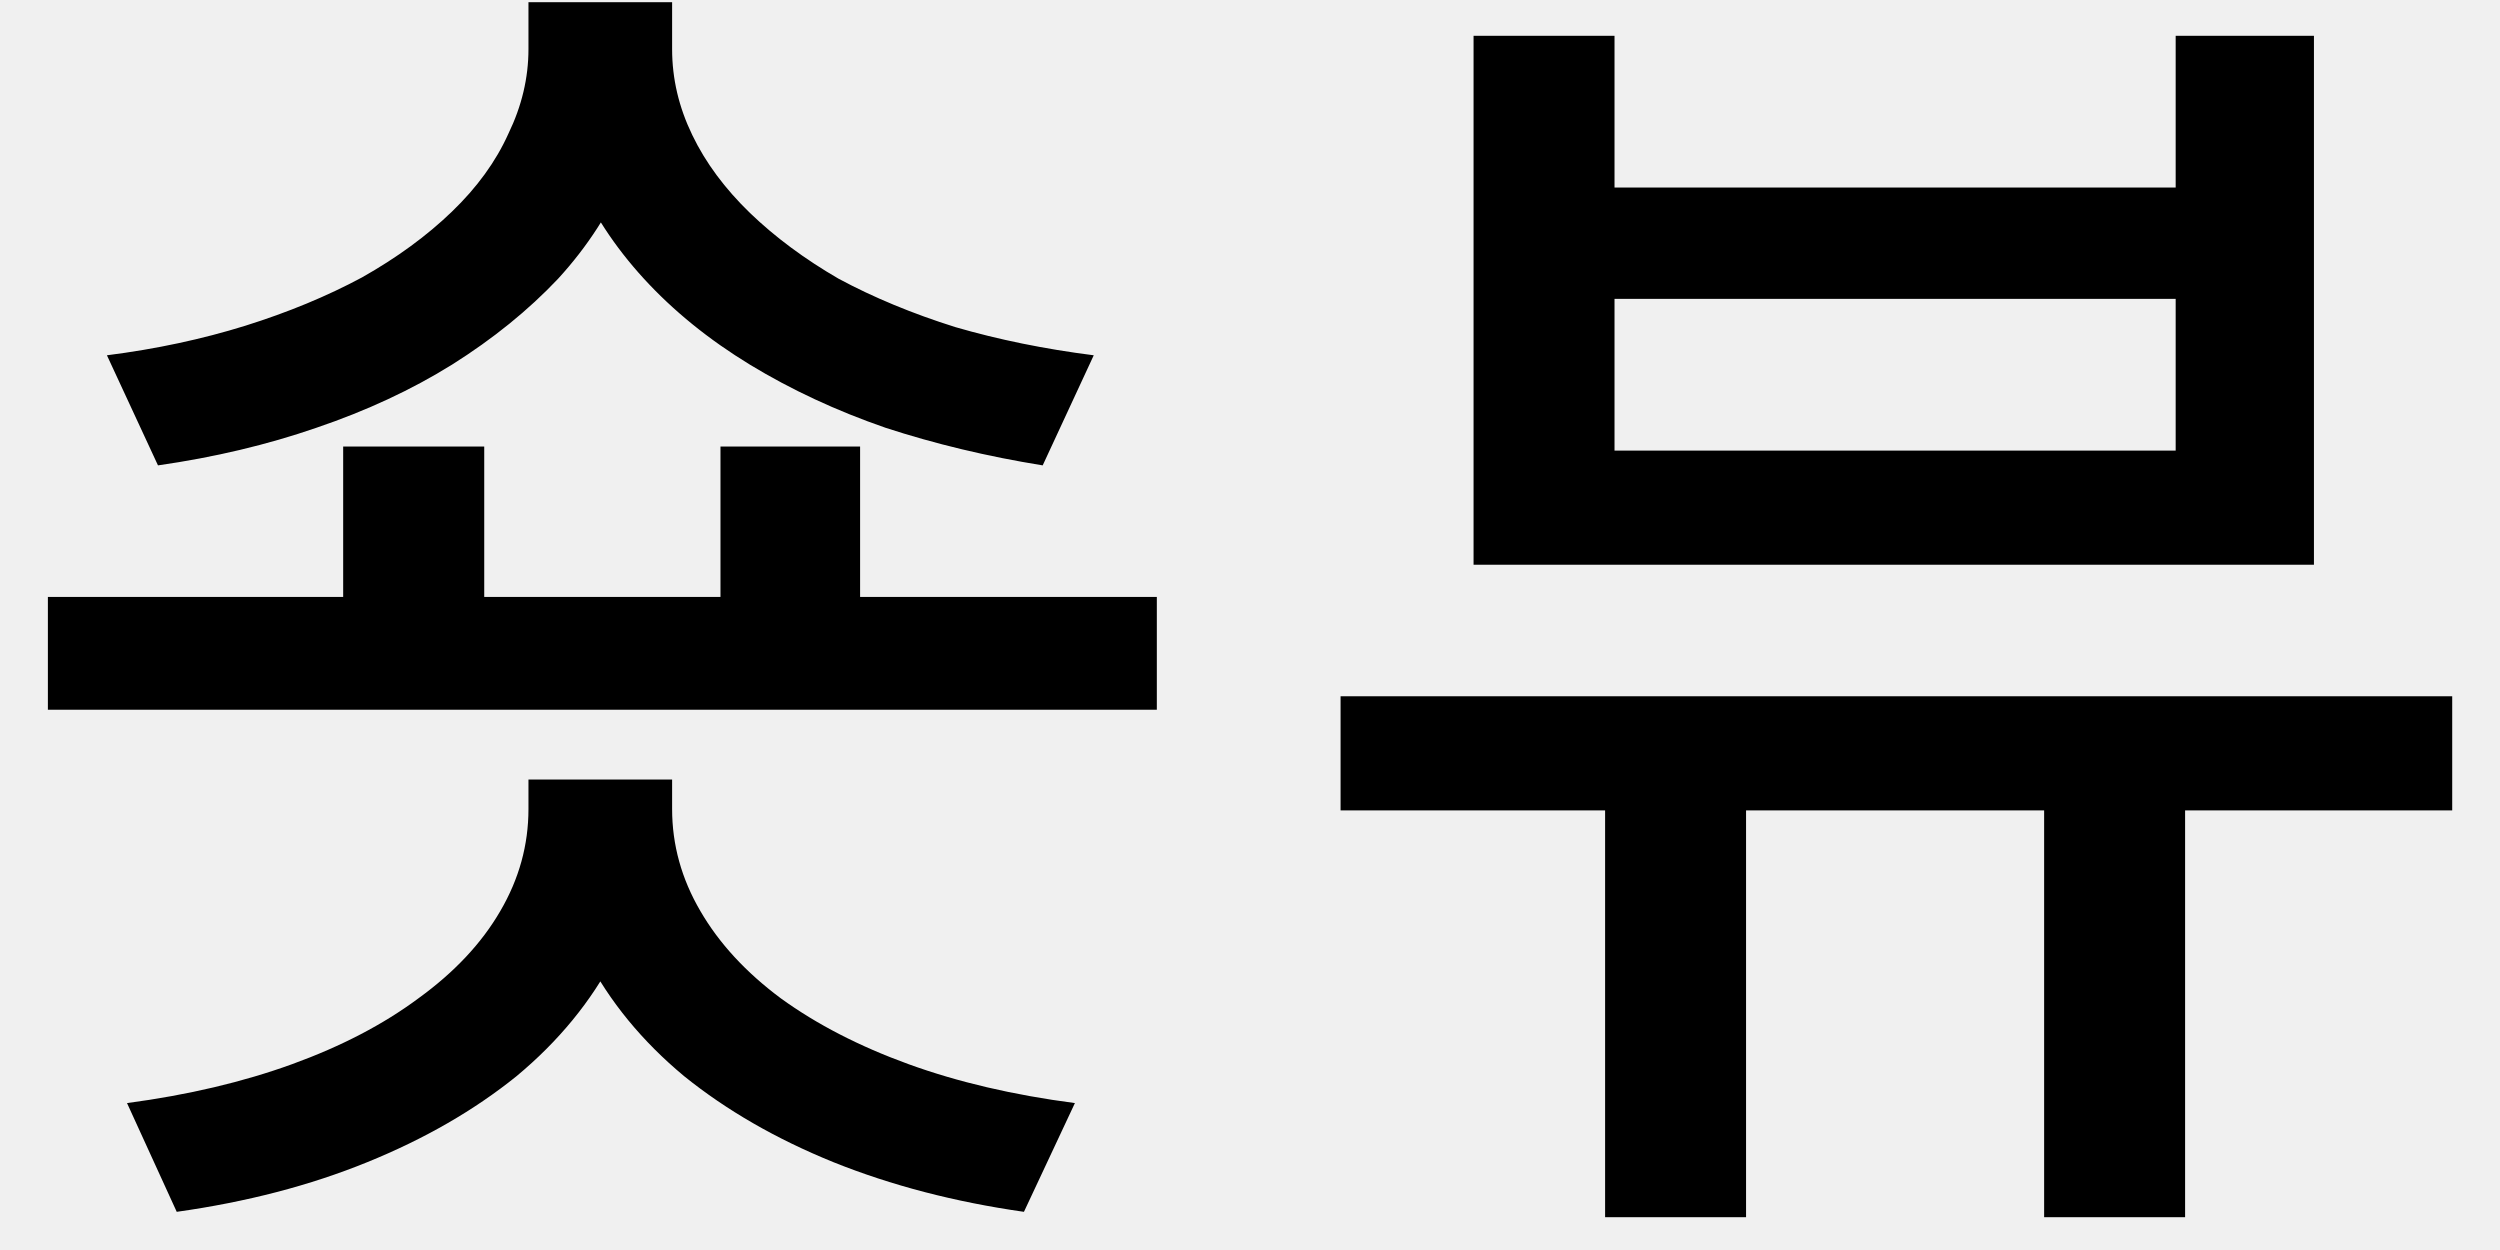
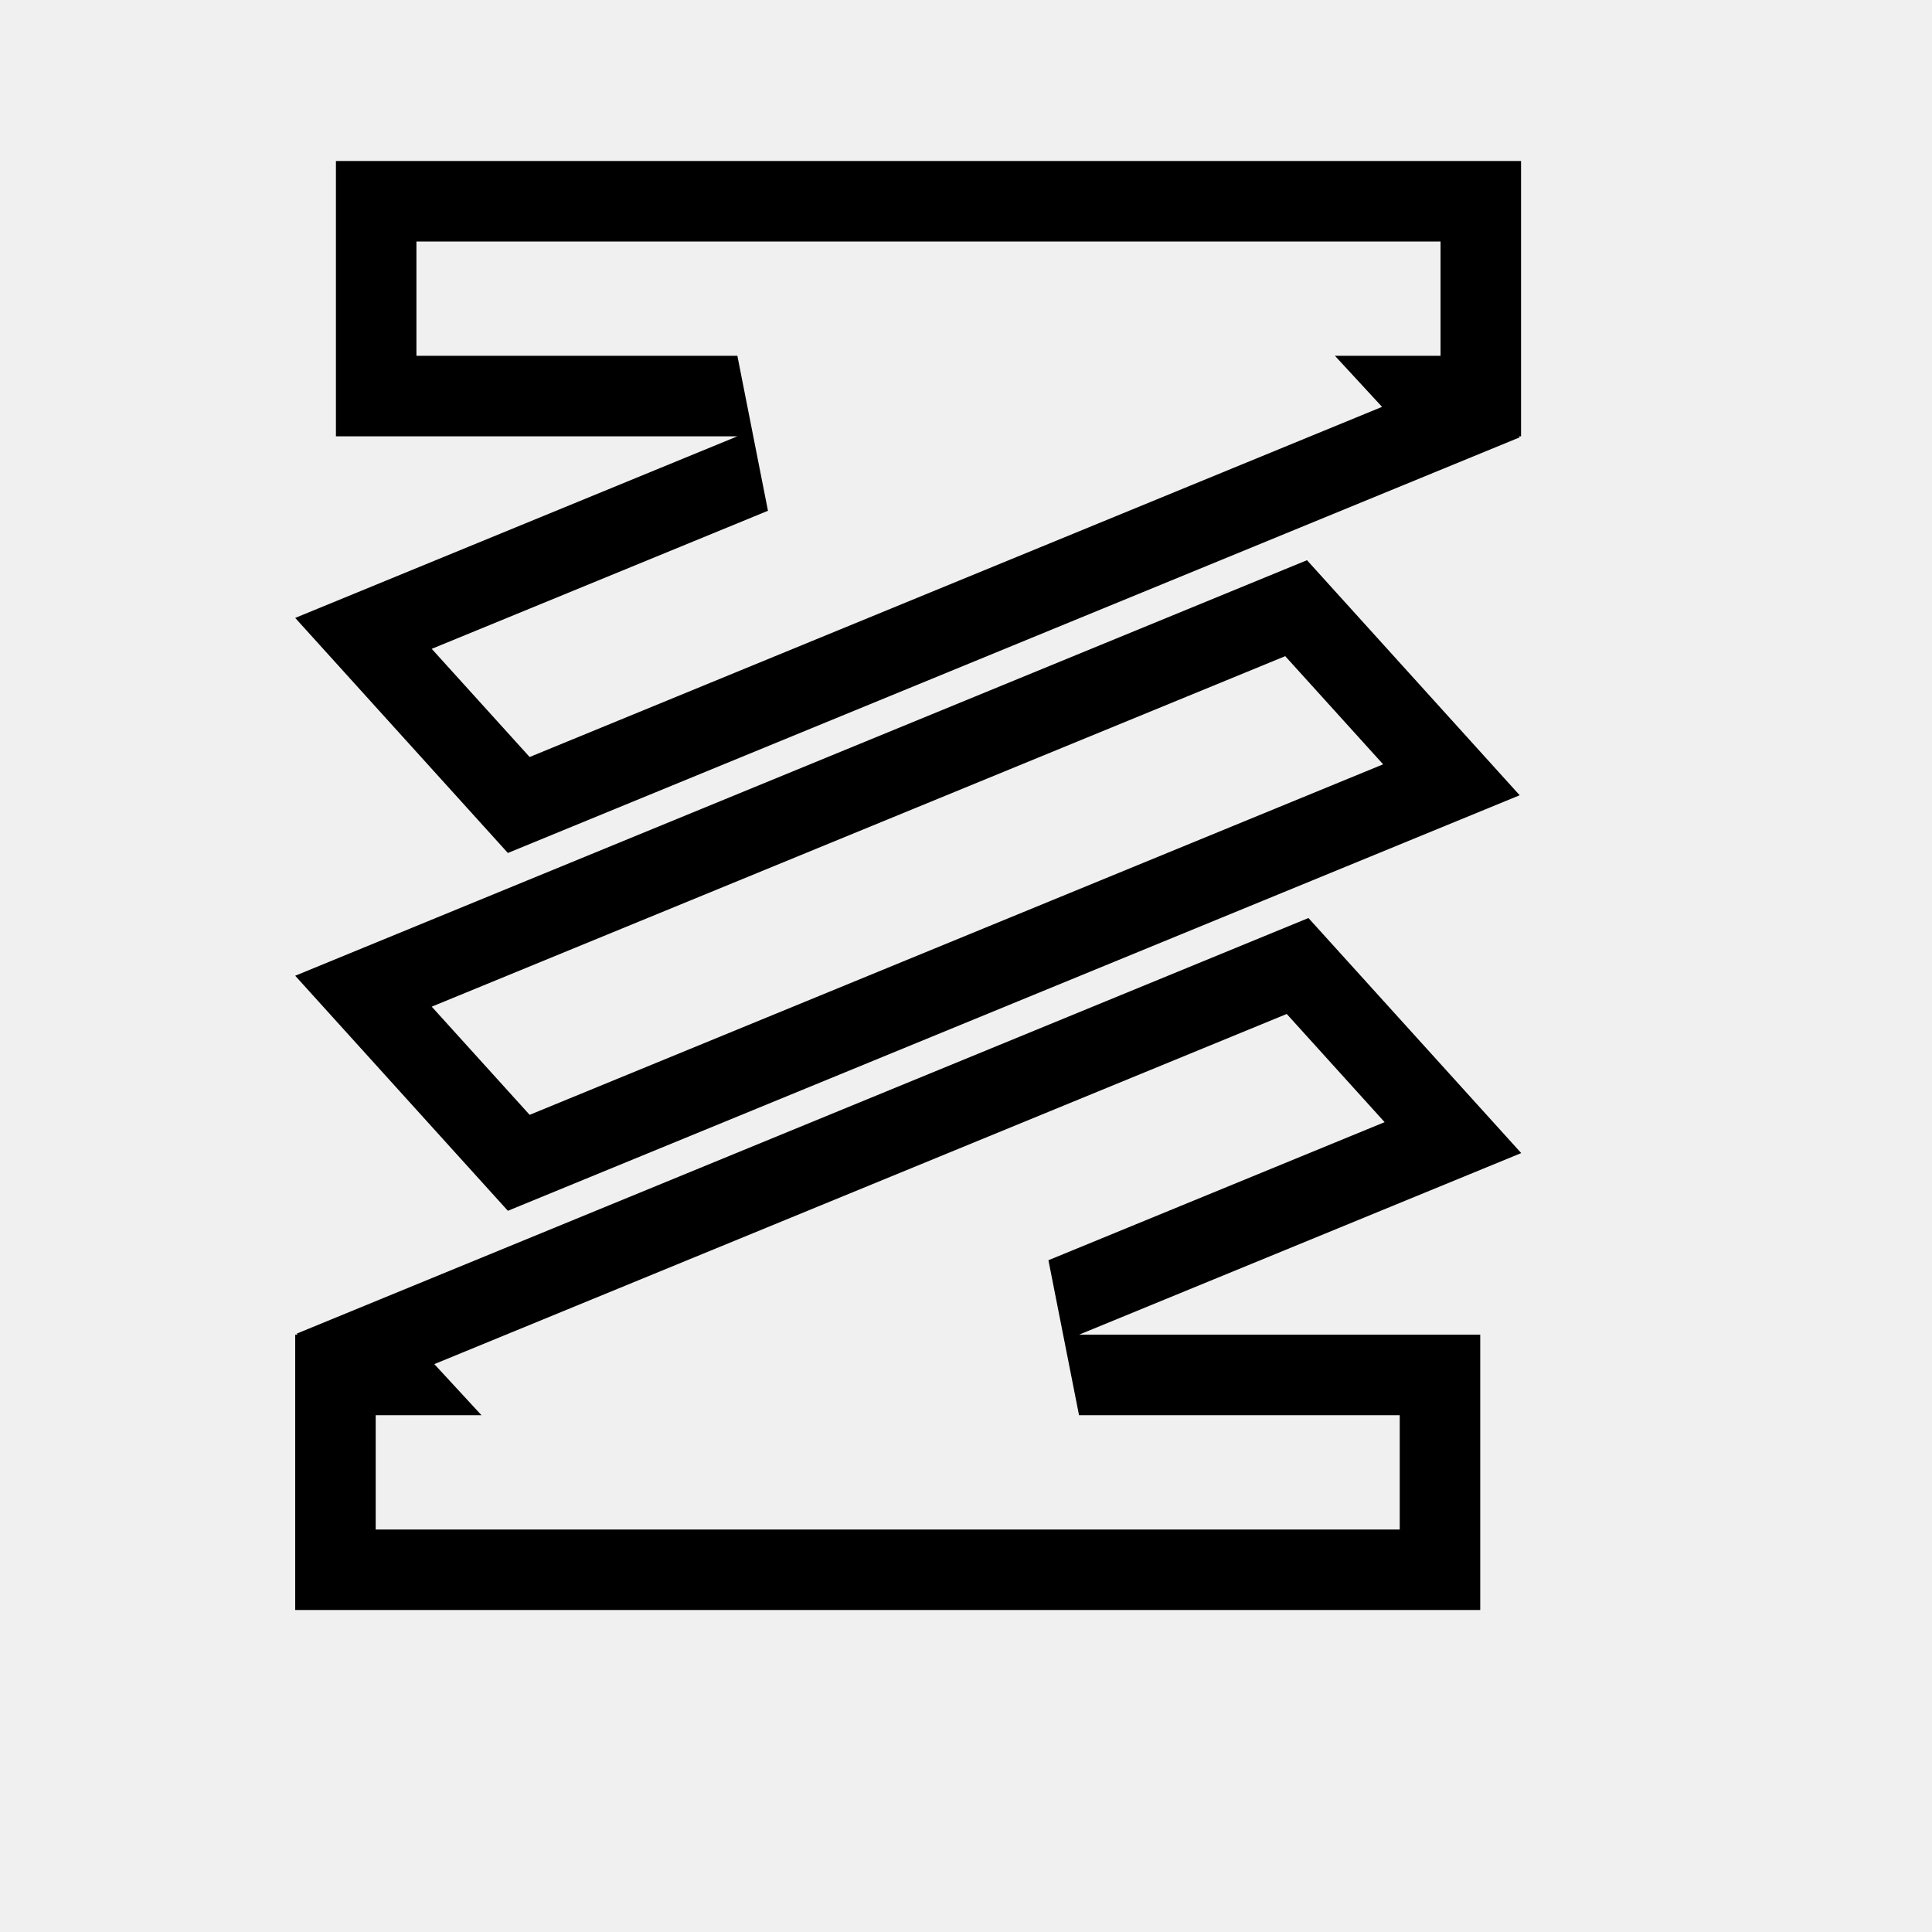
- <svg xmlns="http://www.w3.org/2000/svg" width="26" height="13" viewBox="0 0 26 13" fill="none">
-   <path d="M0.498 6.208H12.031V7.381H0.498V6.208ZM5.496 8.107H6.753V8.414C6.753 8.973 6.632 9.485 6.39 9.95C6.148 10.416 5.808 10.83 5.371 11.193C4.933 11.546 4.417 11.844 3.821 12.086C3.225 12.329 2.564 12.501 1.838 12.603L1.321 11.472C1.954 11.388 2.527 11.253 3.039 11.067C3.551 10.881 3.988 10.653 4.351 10.383C4.724 10.113 5.008 9.811 5.203 9.475C5.399 9.14 5.496 8.787 5.496 8.414V8.107ZM5.748 8.107H6.99V8.414C6.99 8.787 7.088 9.14 7.284 9.475C7.479 9.811 7.758 10.113 8.121 10.383C8.494 10.653 8.936 10.881 9.448 11.067C9.96 11.253 10.537 11.388 11.179 11.472L10.649 12.603C9.932 12.501 9.271 12.329 8.666 12.086C8.07 11.844 7.554 11.546 7.116 11.193C6.679 10.83 6.339 10.416 6.097 9.95C5.864 9.485 5.748 8.973 5.748 8.414V8.107ZM5.496 0.023H6.767V0.511C6.767 0.967 6.683 1.396 6.516 1.796C6.348 2.196 6.111 2.564 5.804 2.899C5.496 3.225 5.129 3.523 4.7 3.793C4.282 4.053 3.812 4.272 3.29 4.449C2.778 4.626 2.229 4.756 1.643 4.84L1.112 3.695C1.624 3.63 2.103 3.527 2.55 3.388C2.997 3.248 3.402 3.08 3.765 2.885C4.128 2.68 4.44 2.452 4.7 2.201C4.961 1.95 5.157 1.68 5.287 1.391C5.427 1.102 5.496 0.809 5.496 0.511V0.023ZM5.734 0.023H6.99V0.511C6.99 0.819 7.06 1.116 7.2 1.405C7.339 1.694 7.54 1.963 7.8 2.215C8.061 2.466 8.368 2.694 8.722 2.899C9.085 3.094 9.49 3.262 9.936 3.402C10.383 3.532 10.863 3.63 11.375 3.695L10.844 4.84C10.267 4.747 9.722 4.616 9.21 4.449C8.698 4.272 8.228 4.053 7.8 3.793C7.372 3.532 7.004 3.234 6.697 2.899C6.39 2.564 6.153 2.201 5.985 1.81C5.817 1.41 5.734 0.977 5.734 0.511V0.023ZM3.569 4.644H5.036V6.99H3.569V4.644ZM7.493 4.644H8.945V6.99H7.493V4.644ZM16.693 7.437H18.159V12.659H16.693V7.437ZM21.259 7.437H22.725V12.659H21.259V7.437ZM13.942 7.241H25.503V8.428H13.942V7.241ZM15.325 0.372H16.791V1.95H22.627V0.372H24.065V5.873H15.325V0.372ZM16.791 3.108V4.686H22.627V3.108H16.791Z" fill="black" />
+ <svg xmlns="http://www.w3.org/2000/svg" width="24" height="24" viewBox="0 0 24 24" fill="none">
+   <g clip-path="url(#clip0_217_1633)">
+     <mask id="path-1-inside-1_217_1633" fill="white">
+       <path d="M18.897 14.324L13.404 16.58H18.388V20H3.667V16.58H3.697L3.685 16.567L16.254 11.404L18.897 14.324ZM18.878 9.879L6.309 15.041L3.667 12.121L16.236 6.959L18.878 9.879ZM18.895 5.42H18.867L18.878 5.433L6.309 10.596L3.667 7.676L9.16 5.42H4.173V2H18.895V5.42Z" />
+     </mask>
+     <path d="M18.897 14.324L19.277 15.249L20.593 14.709L19.638 13.653L18.897 14.324ZM13.404 16.58L13.024 15.655L13.404 17.58V16.58ZM18.388 16.58H19.388V15.58H18.388V16.58ZM18.388 20V21H19.388V20H18.388ZM3.667 20H2.667V21H3.667V20ZM3.667 16.58V15.58H2.667V16.58H3.667ZM3.697 16.58V17.58H5.981L4.432 15.902L3.697 16.58ZM3.685 16.567L3.305 15.642L1.975 16.189L2.95 17.246L3.685 16.567ZM16.254 11.404L16.996 10.733L16.524 10.212L15.874 10.479L16.254 11.404ZM18.878 9.879L19.258 10.804L20.575 10.263L19.62 9.208L18.878 9.879ZM6.309 15.041L5.568 15.712L6.039 16.233L6.689 15.966L6.309 15.041ZM3.667 12.121L3.287 11.196L1.97 11.737L2.925 12.792L3.667 12.121ZM16.236 6.959L16.977 6.288L16.506 5.767L15.856 6.034L16.236 6.959ZM18.895 5.42V6.42H19.895V5.42H18.895ZM18.867 5.42V4.42H16.583L18.132 6.098L18.867 5.42ZM18.878 5.433L19.258 6.358L20.589 5.811L19.613 4.754L18.878 5.433ZM6.309 10.596L5.568 11.267L6.039 11.788L6.689 11.521L6.309 10.596ZM3.667 7.676L3.287 6.751L1.97 7.291L2.925 8.347L3.667 7.676ZM9.16 5.42L9.54 6.345L9.16 4.42V5.42ZM4.173 5.42H3.173V6.42H4.173V5.42ZM4.173 2V1H3.173V2H4.173ZM18.895 2H19.895V1H18.895V2ZM18.897 14.324L18.517 13.399L13.024 15.655L13.404 16.58L13.784 17.505L19.277 15.249L18.897 14.324ZM13.404 16.58V17.58H18.388V16.58V15.58H13.404V16.58ZM18.388 16.58H17.388V20H18.388H19.388V16.58H18.388ZM18.388 20V19H3.667V20V21H18.388V20ZM3.667 20H4.667V16.58H3.667H2.667V20H3.667ZM3.667 16.58V17.58H3.697V16.58V15.58H3.667V16.58ZM3.697 16.58L4.432 15.902L4.42 15.889L3.685 16.567L2.95 17.246L2.962 17.258L3.697 16.58ZM3.685 16.567L4.065 17.492L16.634 12.329L16.254 11.404L15.874 10.479L3.305 15.642L3.685 16.567ZM16.254 11.404L15.513 12.075L18.155 14.995L18.897 14.324L19.638 13.653L16.996 10.733L16.254 11.404ZM18.878 9.879L18.498 8.954L5.929 14.116L6.309 15.041L6.689 15.966L19.258 10.804L18.878 9.879ZM6.309 15.041L7.051 14.37L4.408 11.45L3.667 12.121L2.925 12.792L5.568 15.712L6.309 15.041ZM3.667 12.121L4.046 13.046L16.616 7.884L16.236 6.959L15.856 6.034L3.287 11.196L3.667 12.121ZM16.236 6.959L15.494 7.63L18.137 10.55L18.878 9.879L19.62 9.208L16.977 6.288L16.236 6.959ZM18.895 5.42V4.42H18.867V5.42V6.42H18.895V5.42ZM18.867 5.42L18.132 6.098L18.144 6.111L18.878 5.433L19.613 4.754L19.602 4.742L18.867 5.42ZM18.878 5.433L18.498 4.508L5.929 9.671L6.309 10.596L6.689 11.521L19.258 6.358L18.878 5.433ZM6.309 10.596L7.051 9.925L4.408 7.005L3.667 7.676L2.925 8.347L5.568 11.267L6.309 10.596ZM3.667 7.676L4.046 8.601L9.54 6.345L9.16 5.42L8.78 4.495L3.287 6.751L3.667 7.676ZM9.16 5.42V4.42H4.173V5.42V6.42H9.16V5.42ZM4.173 5.42H5.173V2H4.173H3.173V5.42H4.173ZM4.173 2V3H18.895V2V1H4.173V2ZM18.895 2H17.895V5.42H18.895H19.895V2H18.895Z" fill="black" mask="url(#path-1-inside-1_217_1633)" />
+   </g>
+   <defs>
+     <clipPath id="clip0_217_1633">
+       <rect width="24" height="24" fill="white" />
+     </clipPath>
+   </defs>
</svg>
